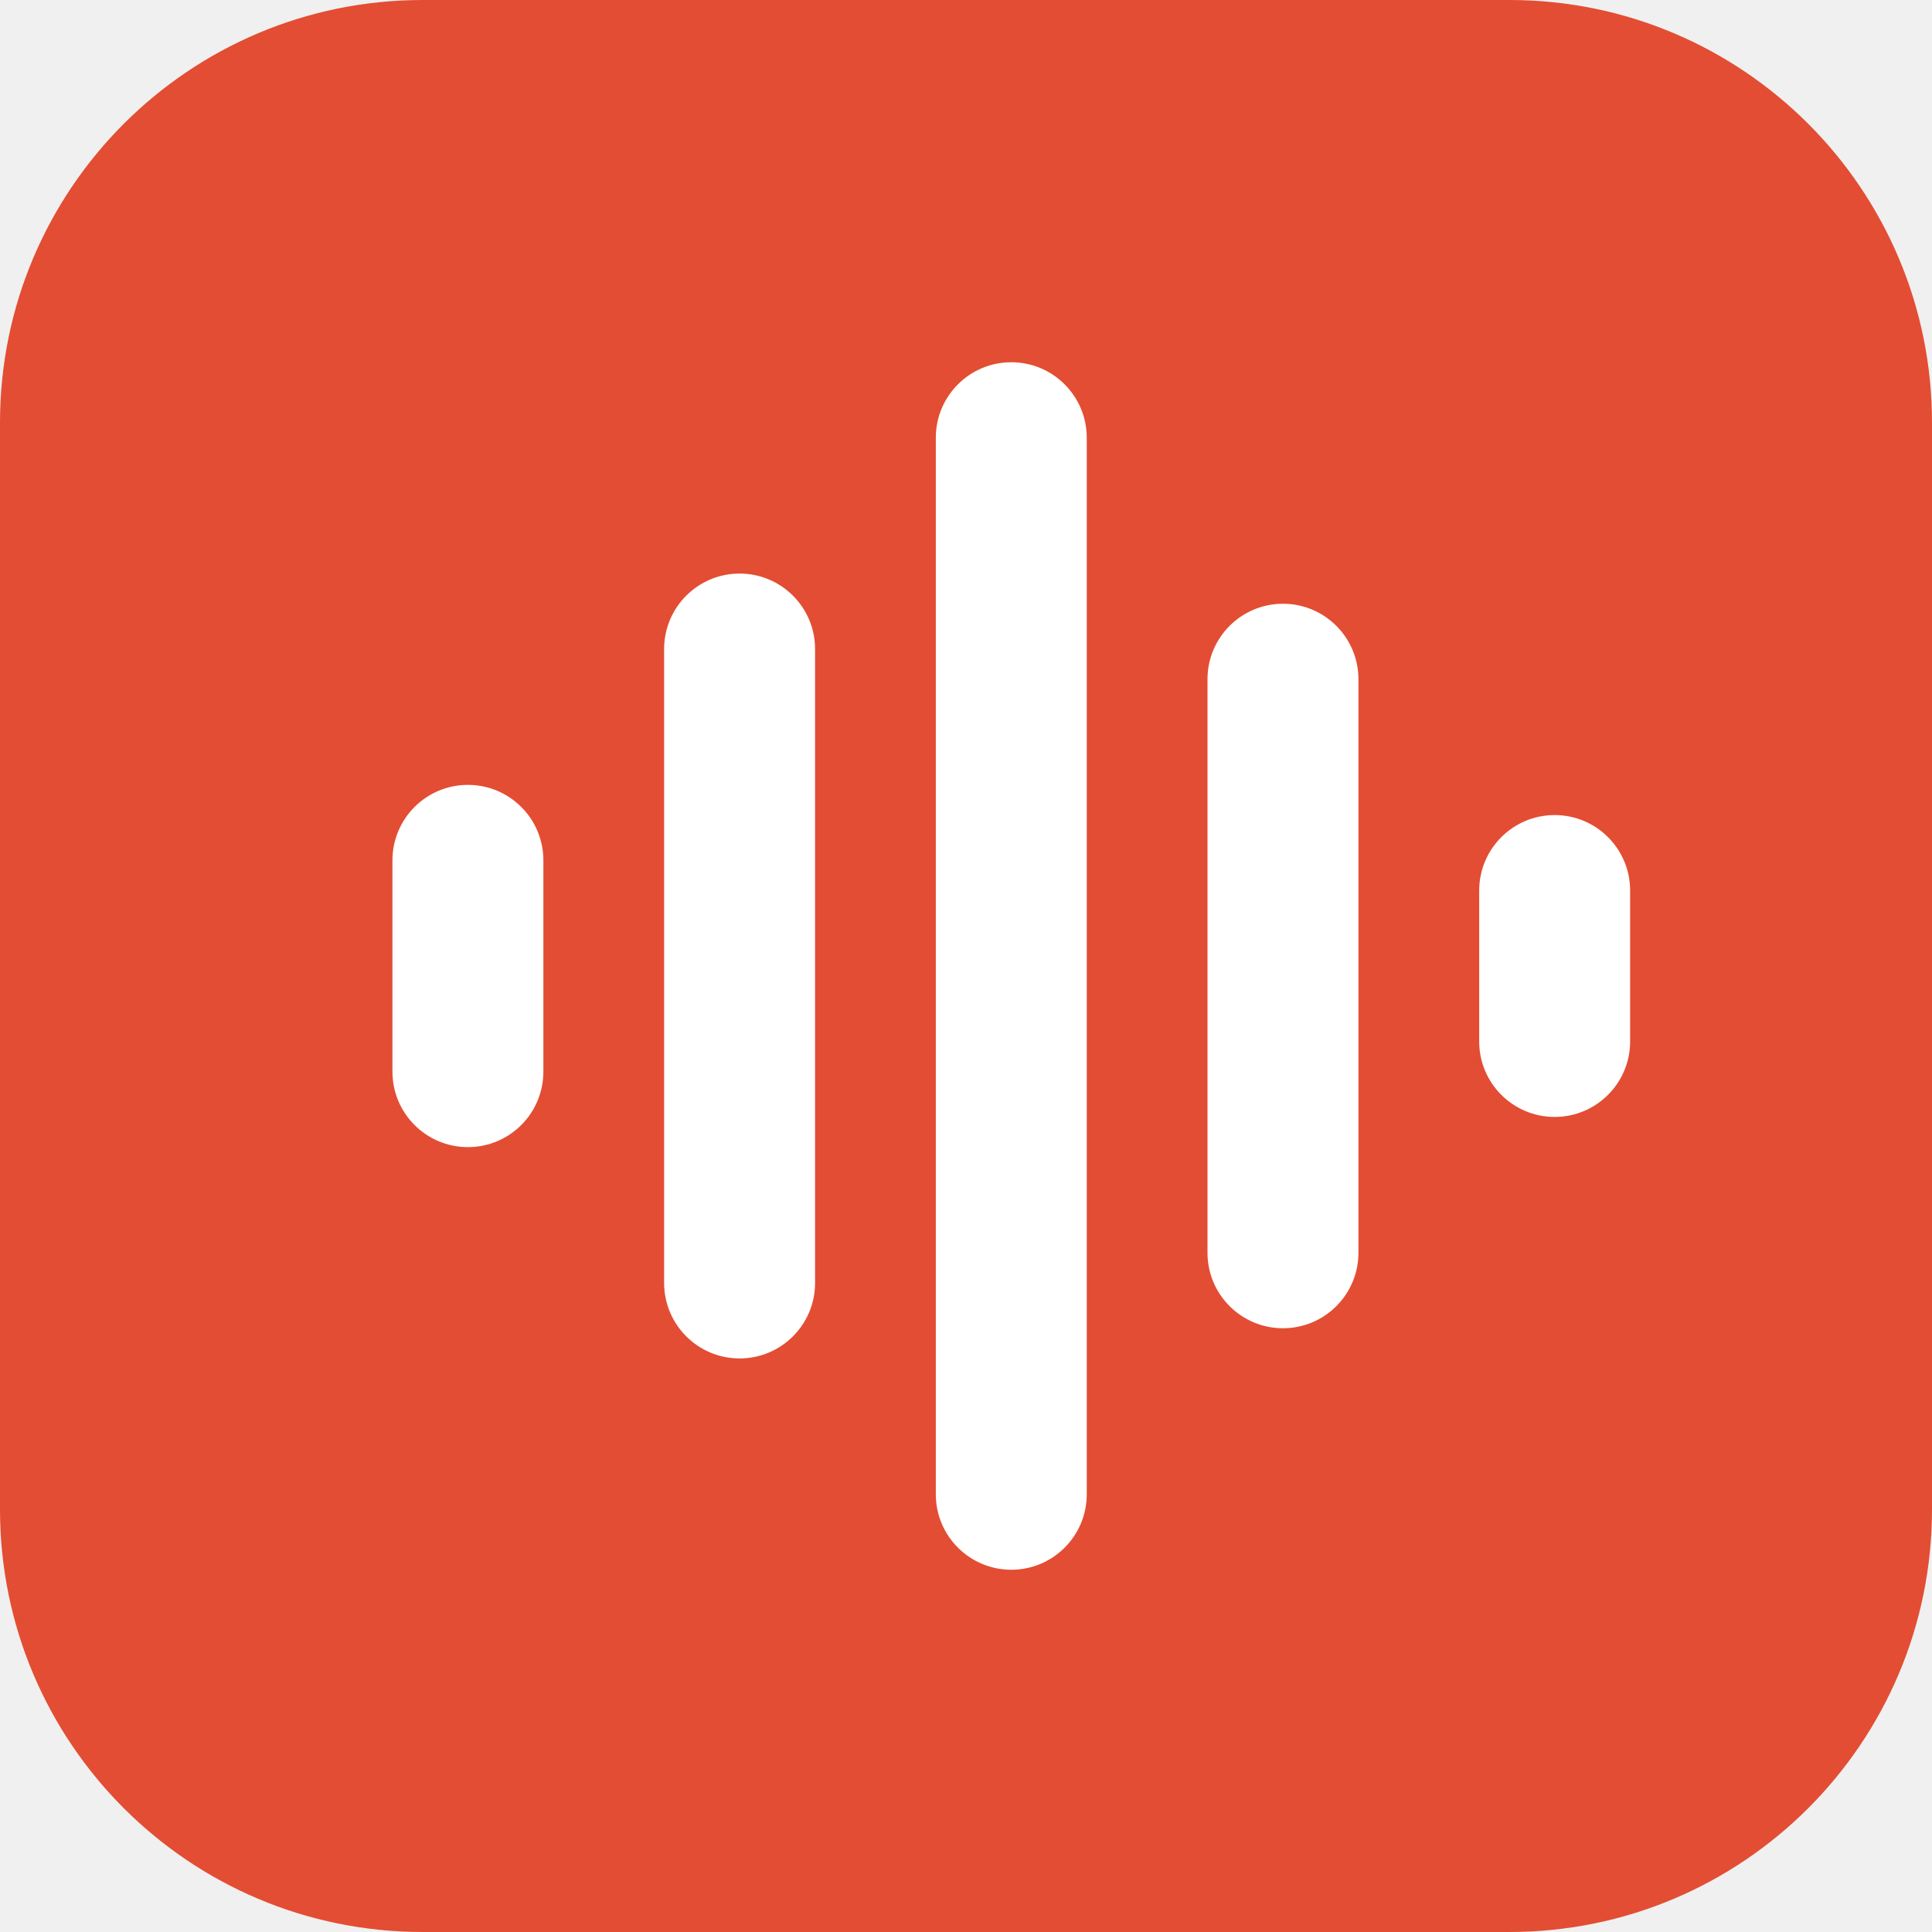
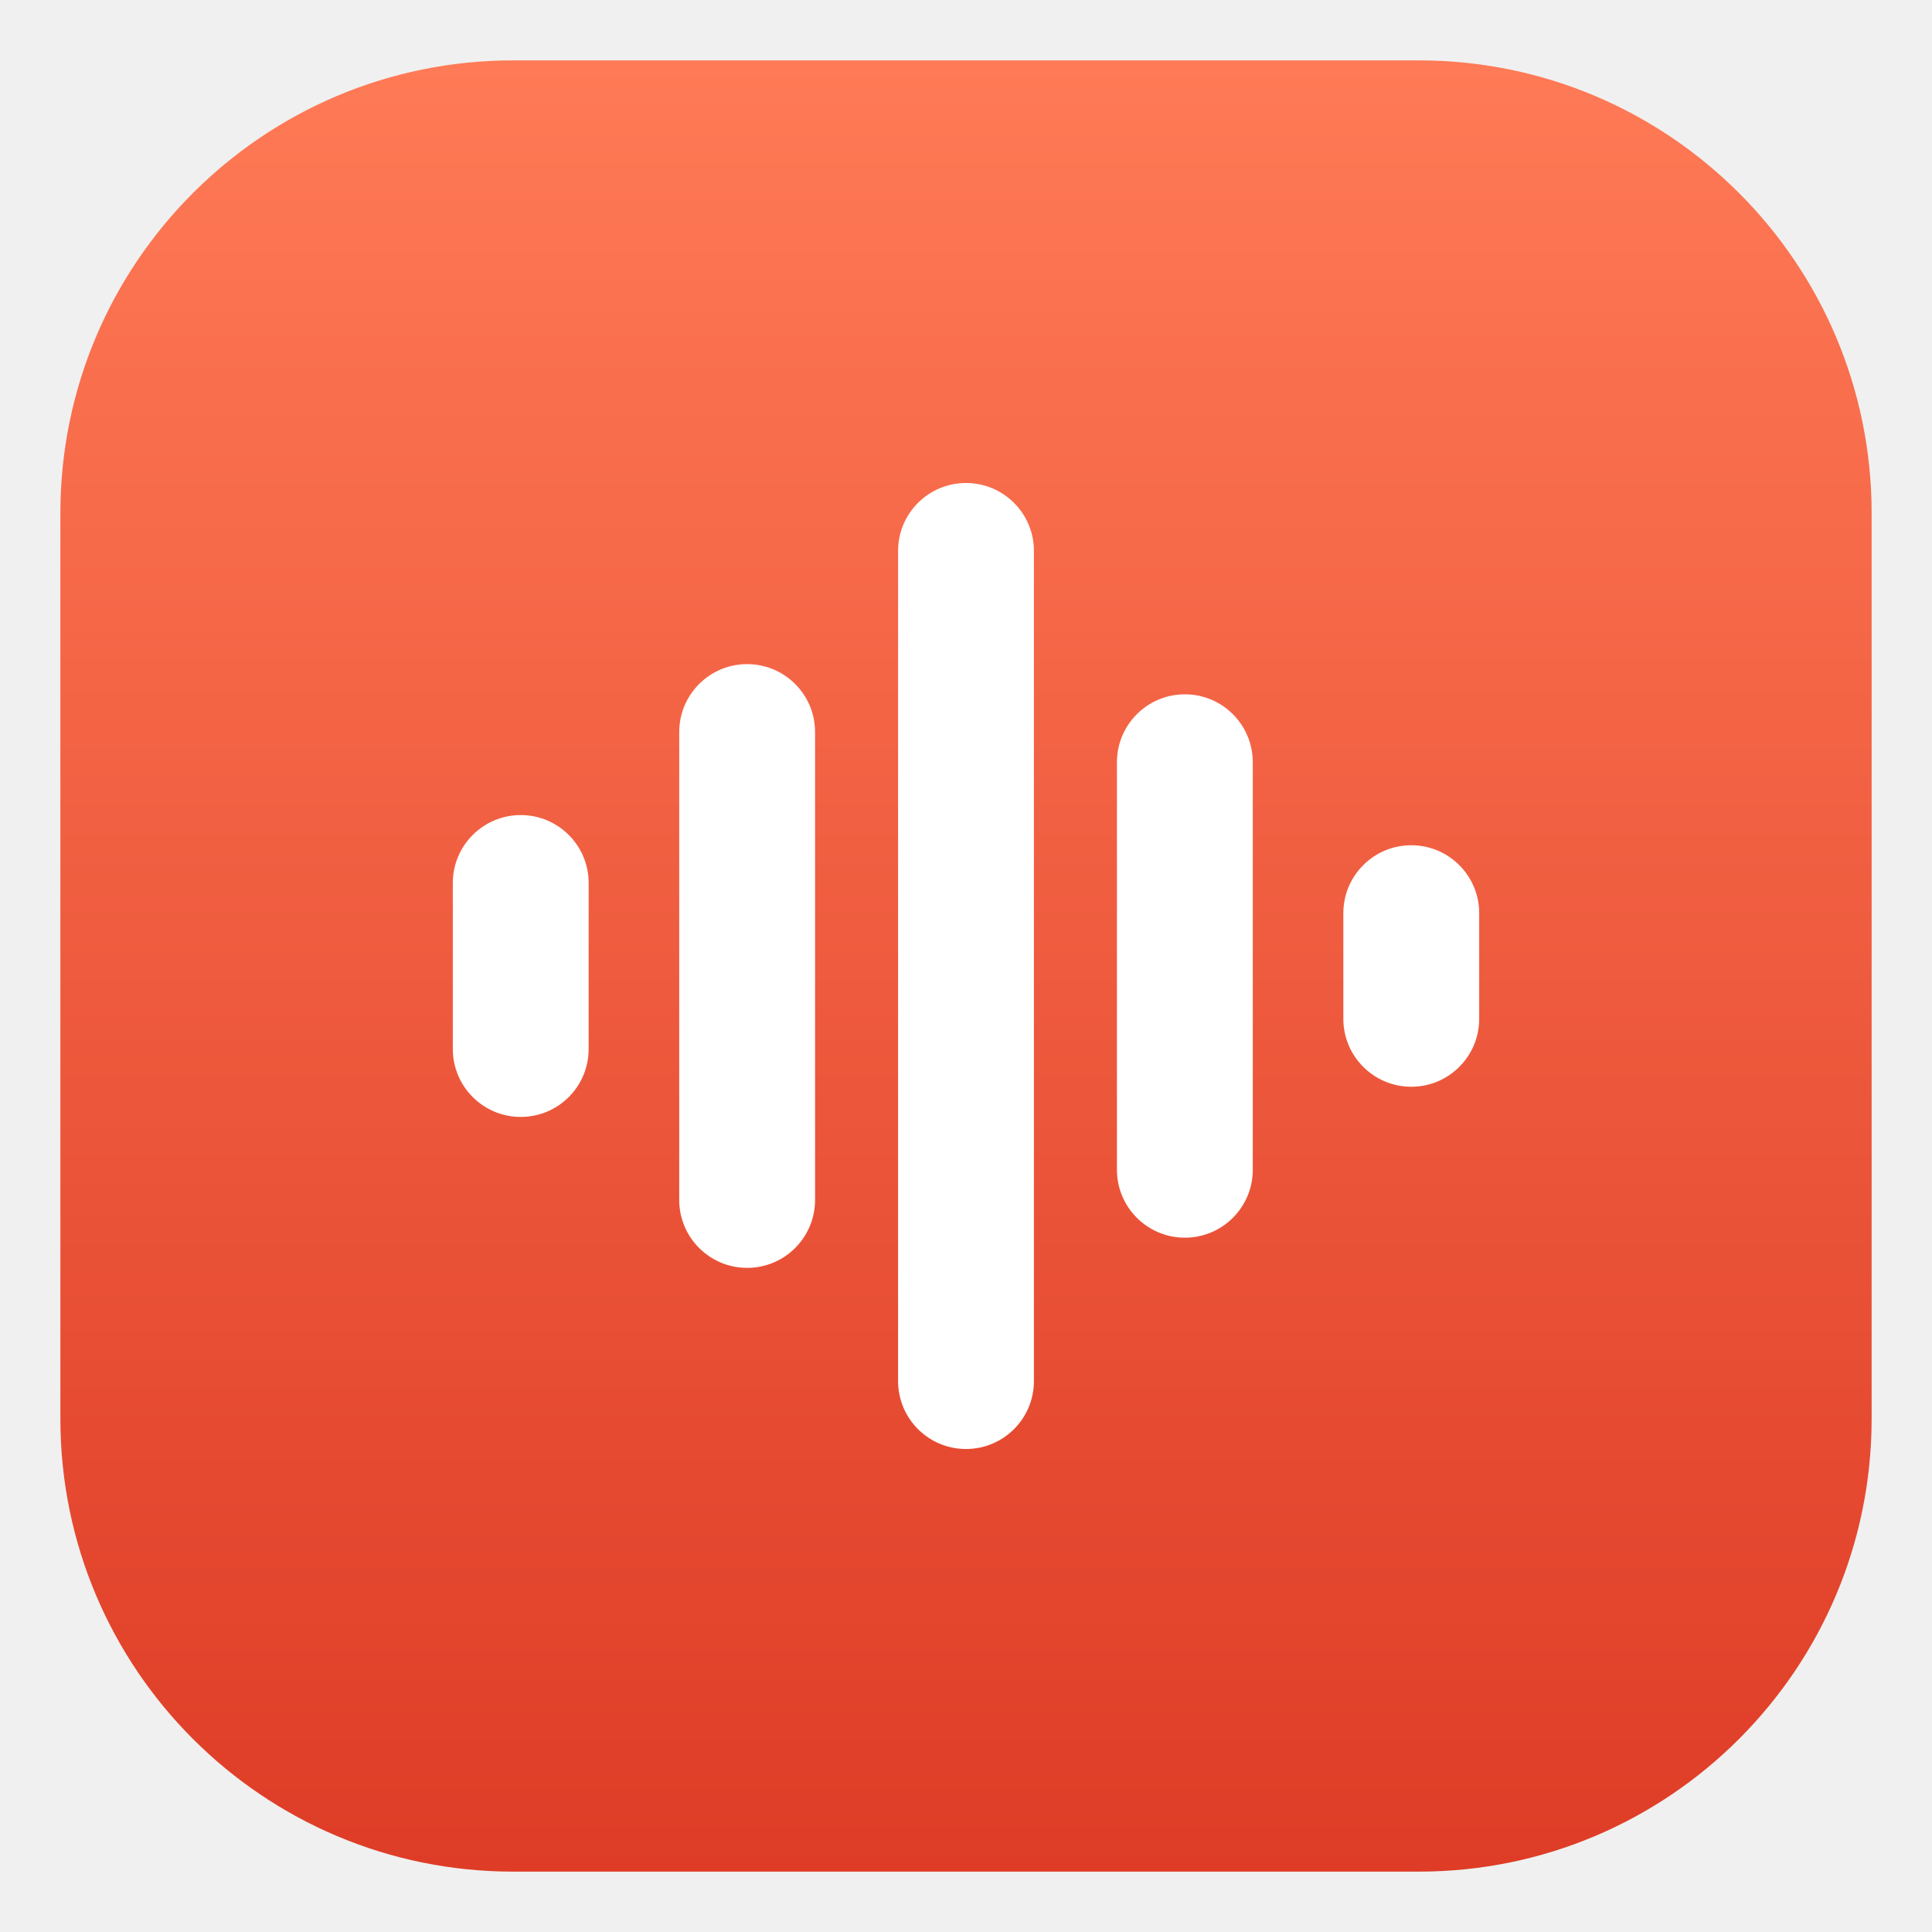
<svg xmlns="http://www.w3.org/2000/svg" viewBox="0 0 64 64">
-   <rect width="64" height="64" rx="14" fill="#e34d33" />
+   <defs>
+     <linearGradient id="g" x1="0" y1="0" x2="0" y2="1">
+       <stop offset="0" stop-color="#ff7a56" />
+       <stop offset="1" stop-color="#de3c26" />
+     </linearGradient>
+   </defs>
+   <rect x="2" y="2" width="60" height="60" rx="15" fill="url(#g)" />
  <g fill="#fff">
-     <rect x="13" y="26" width="5" height="12" rx="2.5" />
-     <rect x="22" y="19" width="5" height="26" rx="2.5" />
-     <rect x="31" y="12" width="5" height="40" rx="2.5" />
-     <rect x="40" y="20" width="5" height="24" rx="2.5" />
-     <rect x="49" y="27" width="5" height="10" rx="2.5" />
+     <rect x="15" y="27" width="4.5" height="10" rx="2.25" />
+     <rect x="22.5" y="22" width="4.5" height="20" rx="2.25" />
+     <rect x="29.75" y="16" width="4.5" height="32" rx="2.25" />
+     <rect x="37" y="23" width="4.5" height="18" rx="2.25" />
+     <rect x="44.5" y="28" width="4.5" height="8" rx="2.25" />
  </g>
</svg>
